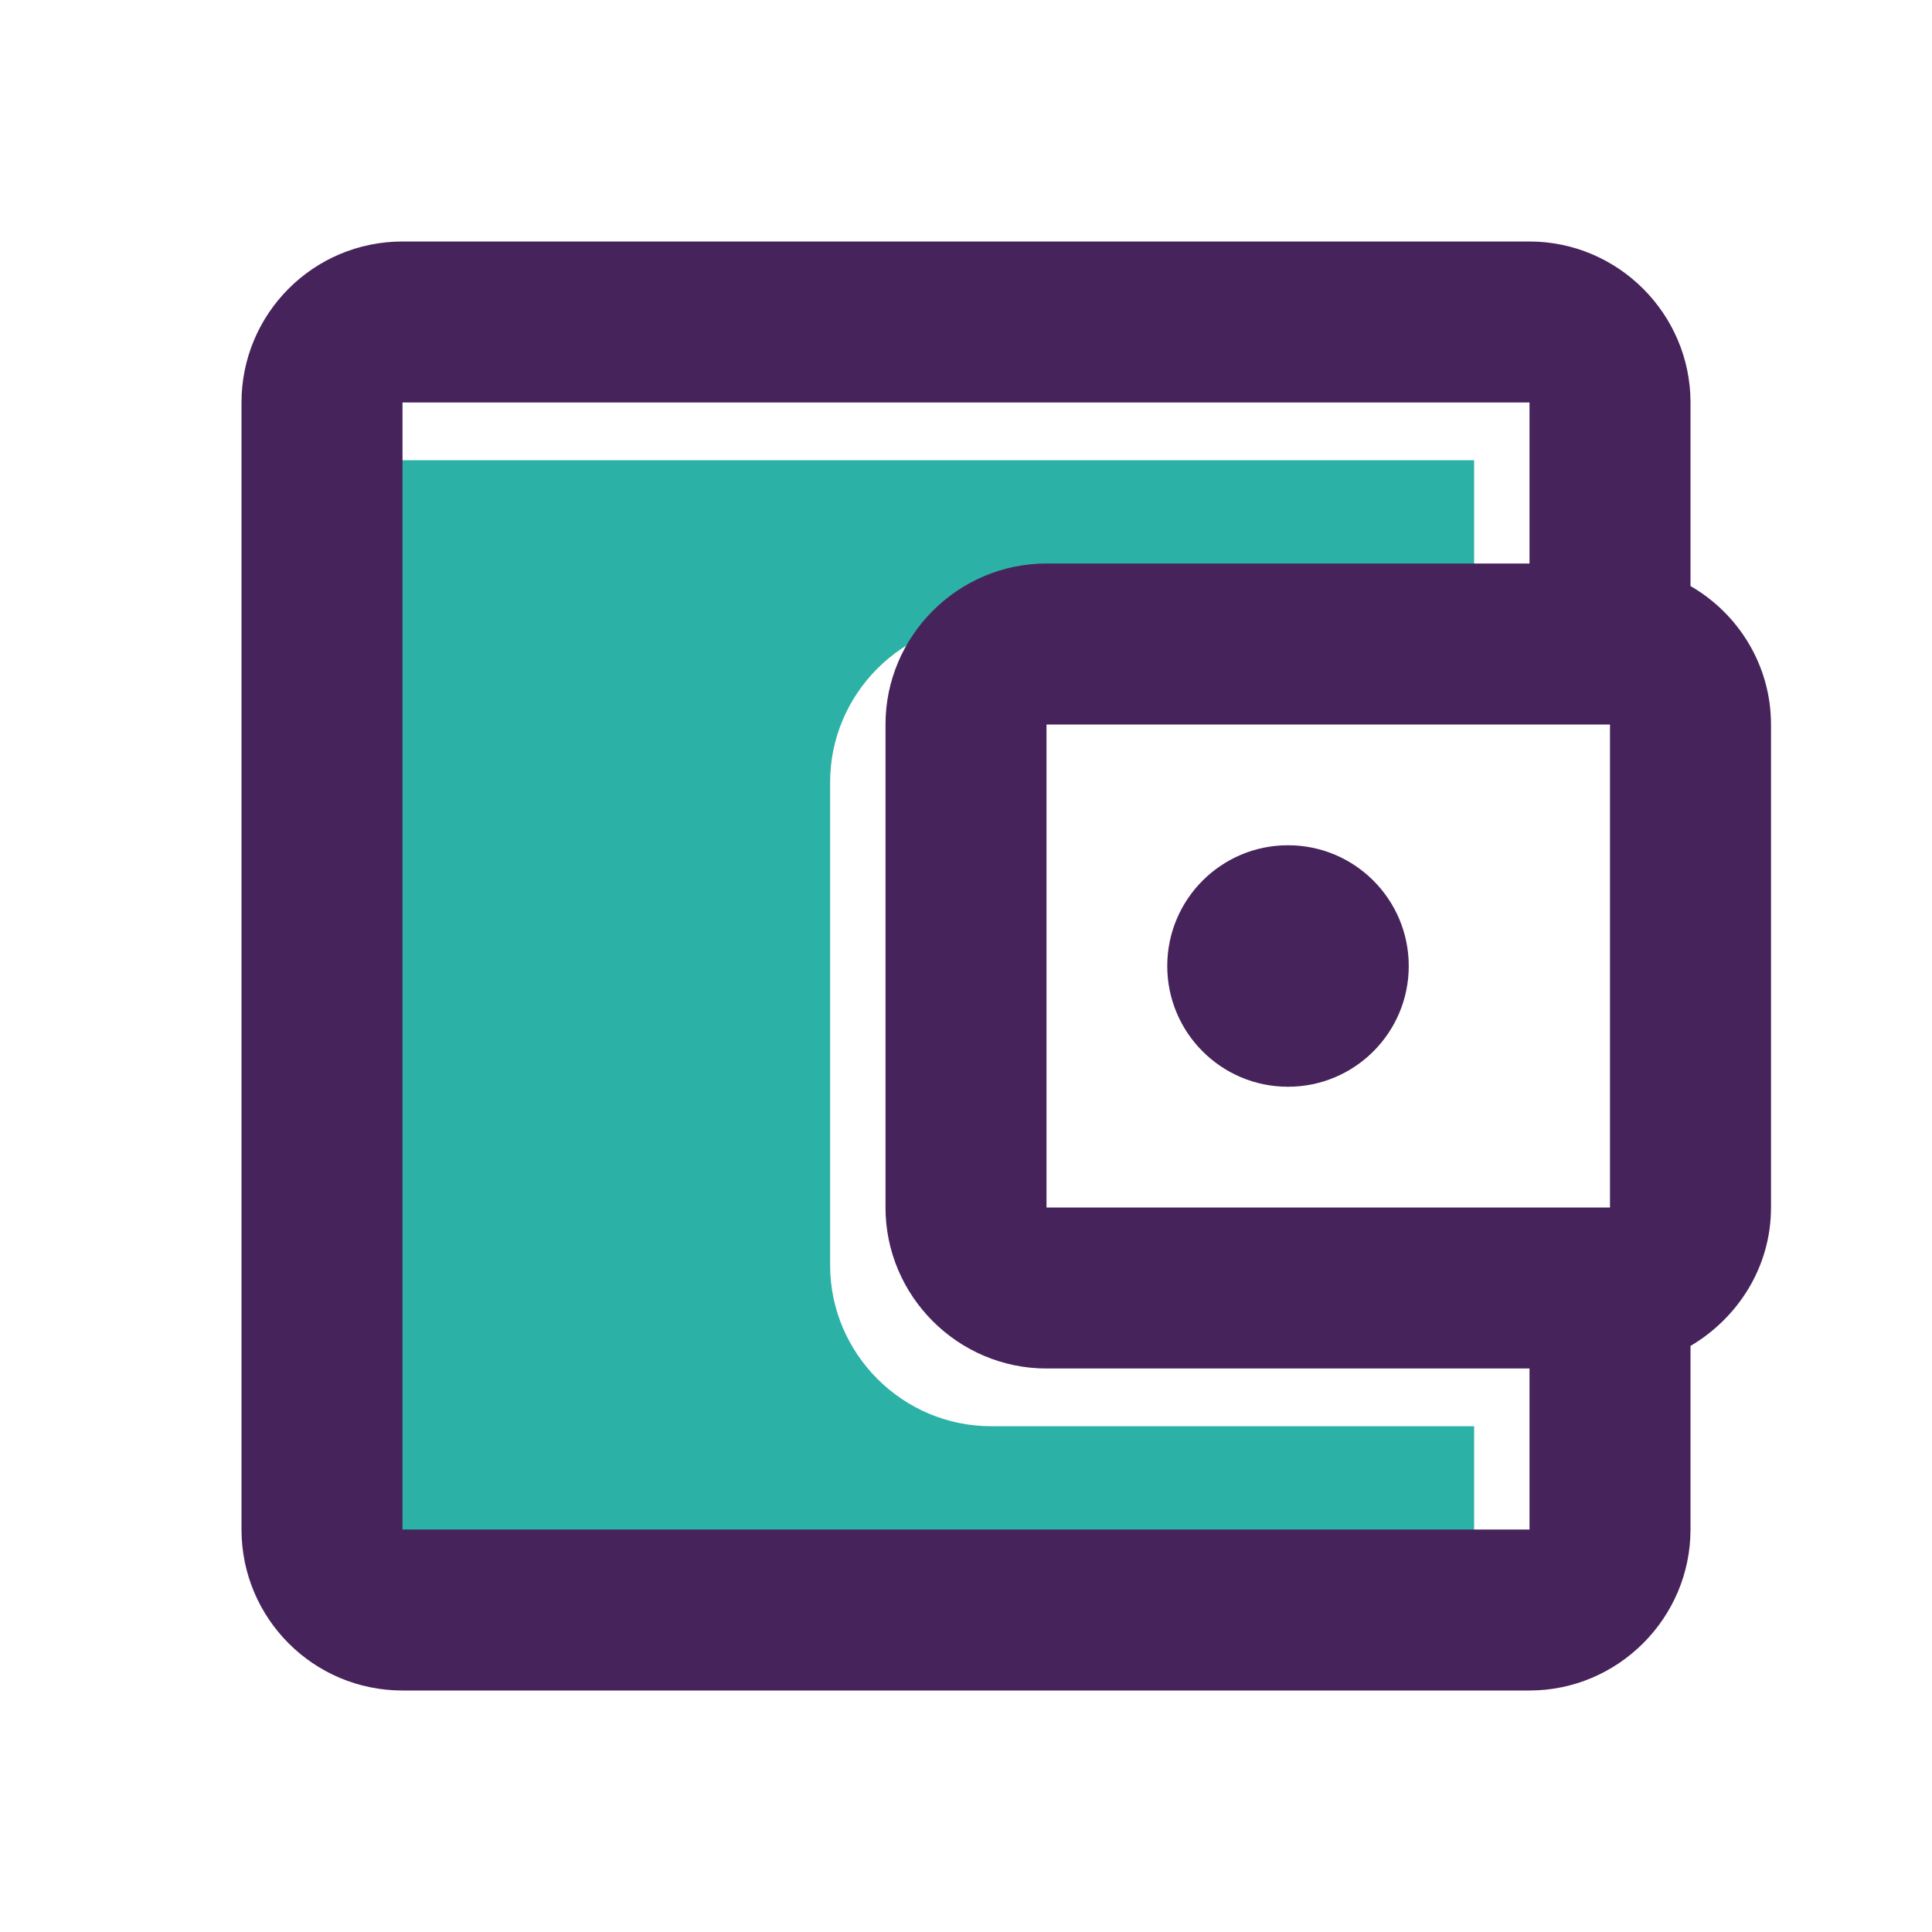
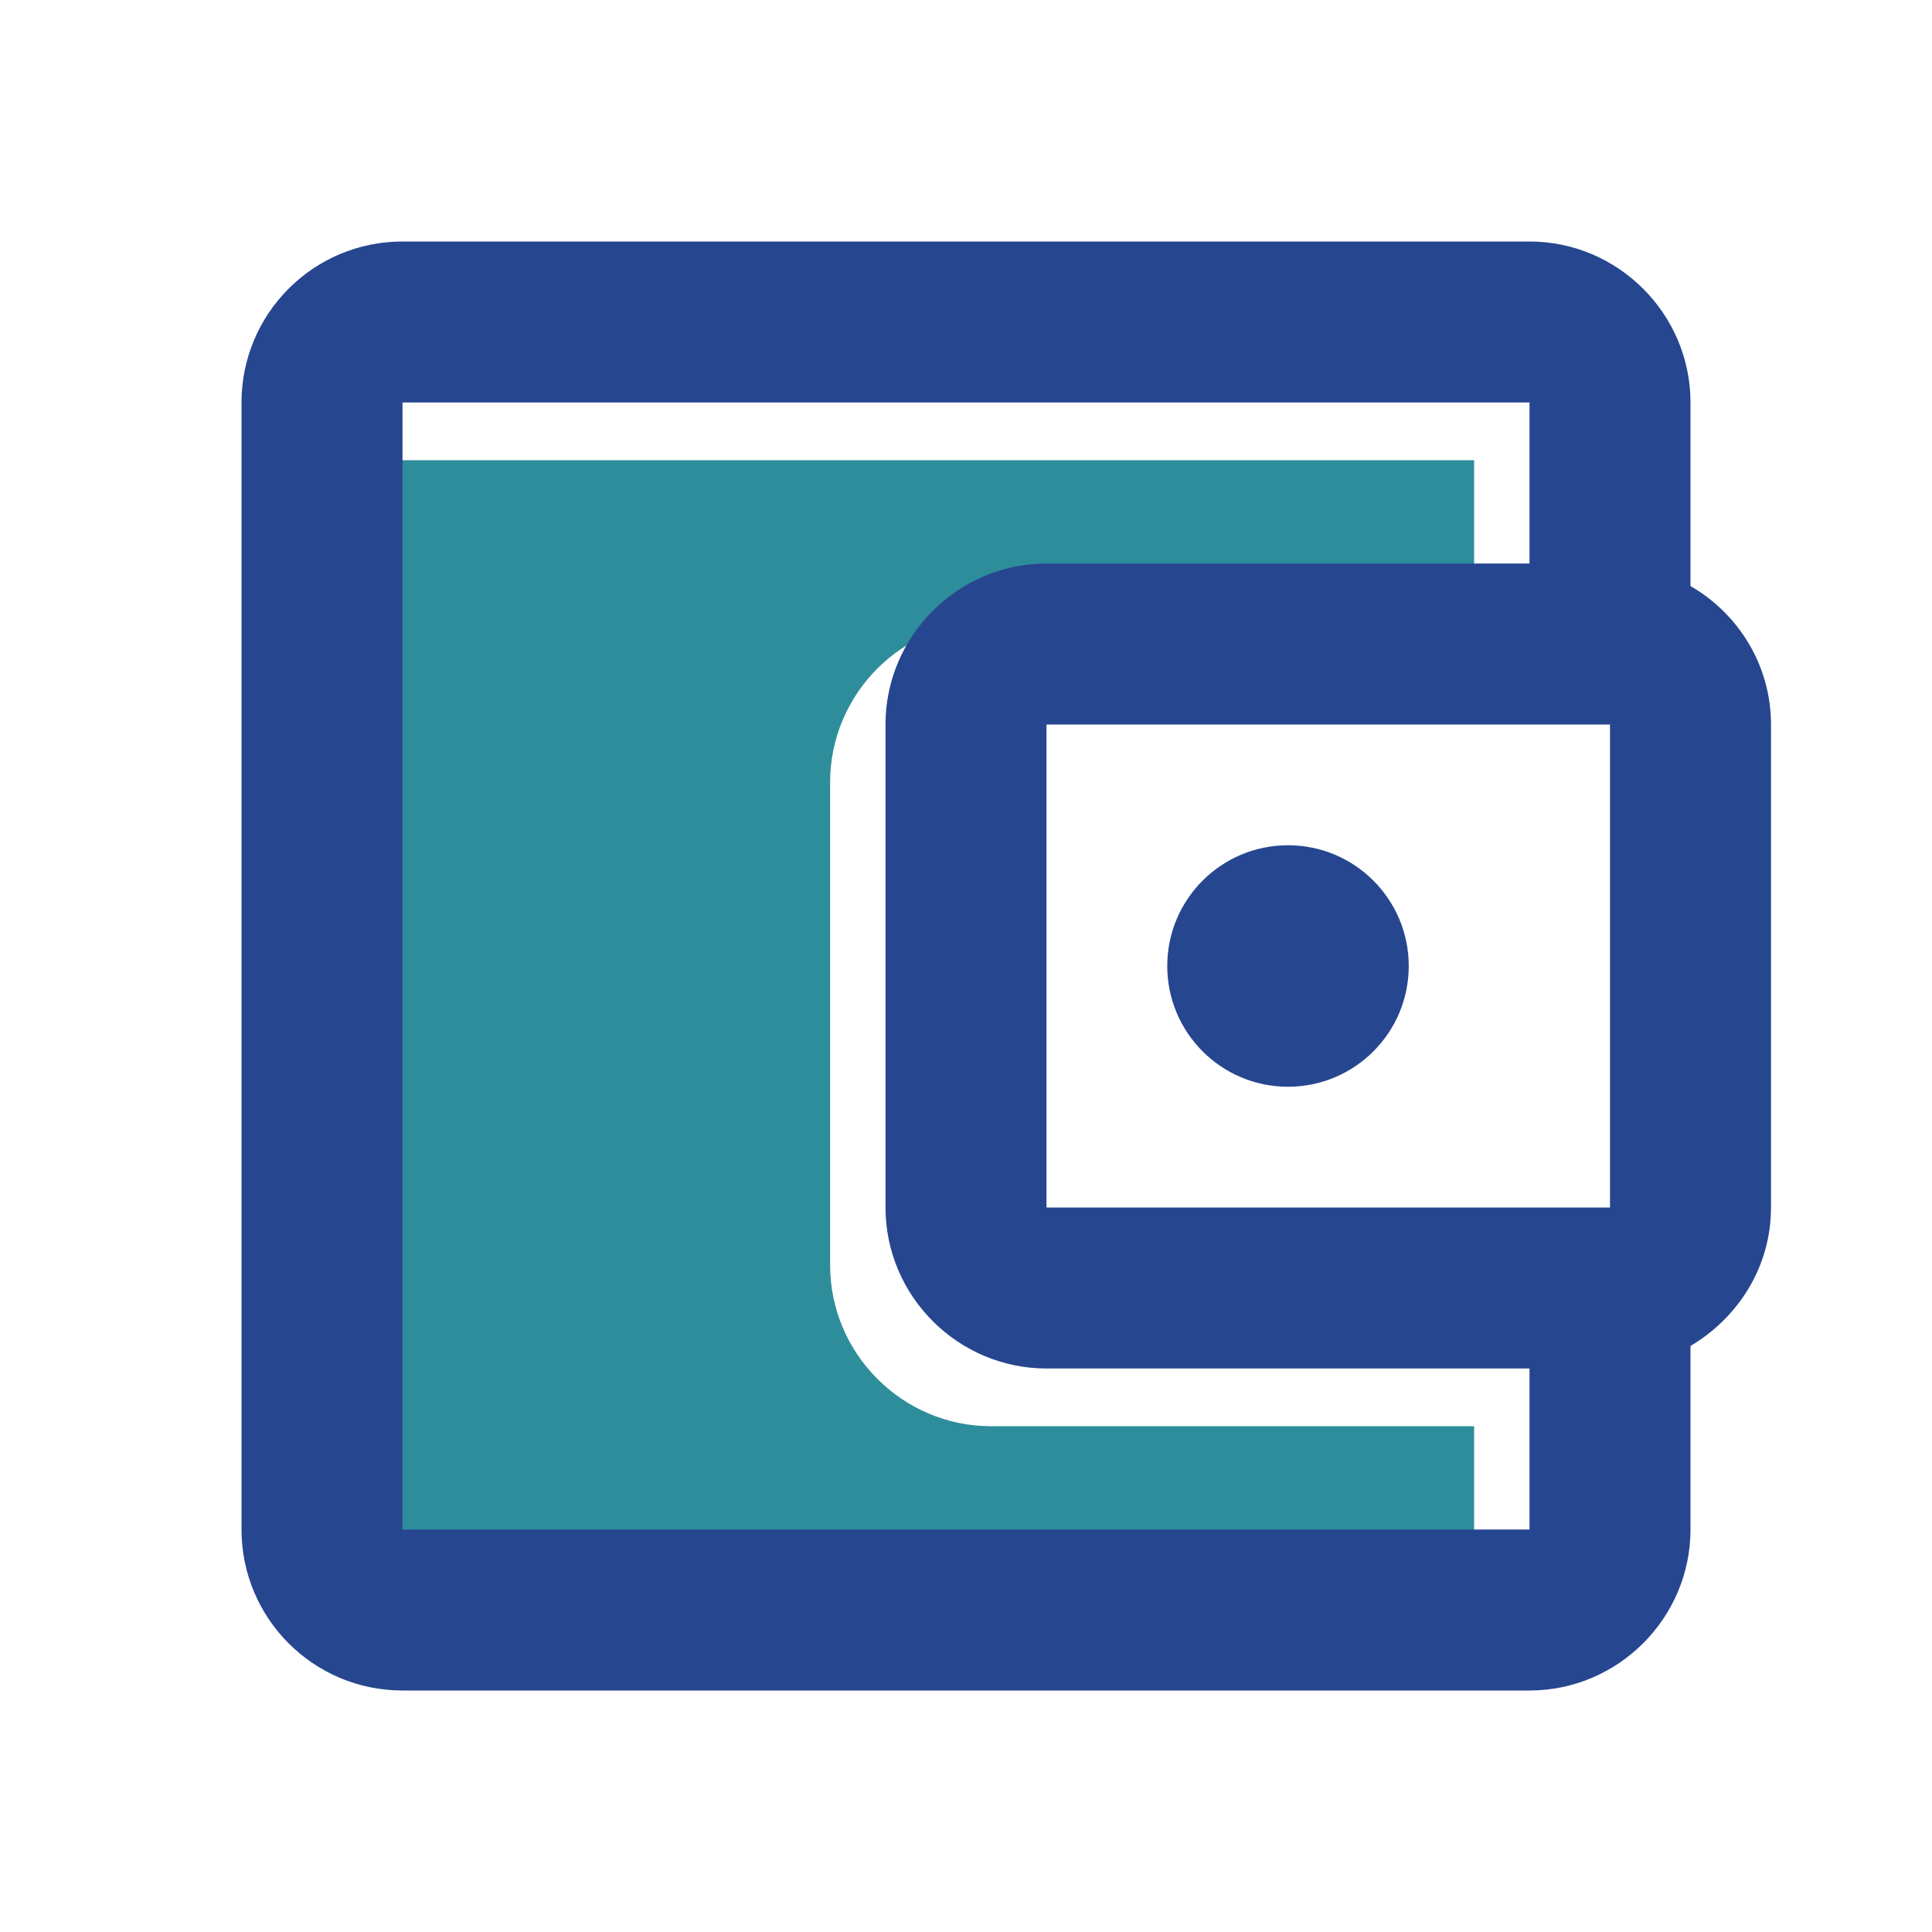
<svg xmlns="http://www.w3.org/2000/svg" height="24px" viewBox="0 0 24 24" width="24px" fill="#000000" version="1.1" id="svg10">
  <defs id="defs14" />
  <path d="M0 0h24v24H0V0z" fill="none" id="path2" />
-   <path d="m 12.312,17.717 c -1.1,0 -2,-0.9 -2,-2 V 9.717 c 0,-1.1 0.9,-2 2,-2 h 6 v -2 h -14 V 19.717 h 14 v -2 z" opacity=".3" id="path4" style="opacity:1;fill:#2CB1A6;fill-opacity:1" />
-   <path d="M21 7.28V5c0-1.1-.9-2-2-2H5c-1.11 0-2 .9-2 2v14c0 1.1.89 2 2 2h14c1.1 0 2-.9 2-2v-2.28c.59-.35 1-.98 1-1.72V9c0-.74-.41-1.38-1-1.72zM20 9v6h-7V9h7zM5 19V5h14v2h-6c-1.1 0-2 .9-2 2v6c0 1.1.9 2 2 2h6v2H5z" id="path6" style="fill:#47235C;fill-opacity:1" />
-   <circle cx="16" cy="12" r="1.5" id="circle8" style="fill:#47235C;fill-opacity:1" />
+   <path d="m 12.312,17.717 c -1.1,0 -2,-0.9 -2,-2 V 9.717 c 0,-1.1 0.9,-2 2,-2 h 6 v -2 h -14 V 19.717 h 14 v -2 z" opacity=".3" id="path4" style="opacity:1;fill:#2E8D9A;fill-opacity:1" />
+   <path d="M21 7.28V5c0-1.1-.9-2-2-2H5c-1.11 0-2 .9-2 2v14c0 1.1.89 2 2 2h14c1.1 0 2-.9 2-2v-2.28c.59-.35 1-.98 1-1.72V9c0-.74-.41-1.38-1-1.72zM20 9v6h-7V9h7zM5 19V5h14v2h-6c-1.1 0-2 .9-2 2v6c0 1.1.9 2 2 2h6v2H5z" id="path6" style="fill:#274690;fill-opacity:1" />
+   <circle cx="16" cy="12" r="1.5" id="circle8" style="fill:#274690;fill-opacity:1" />
</svg>
